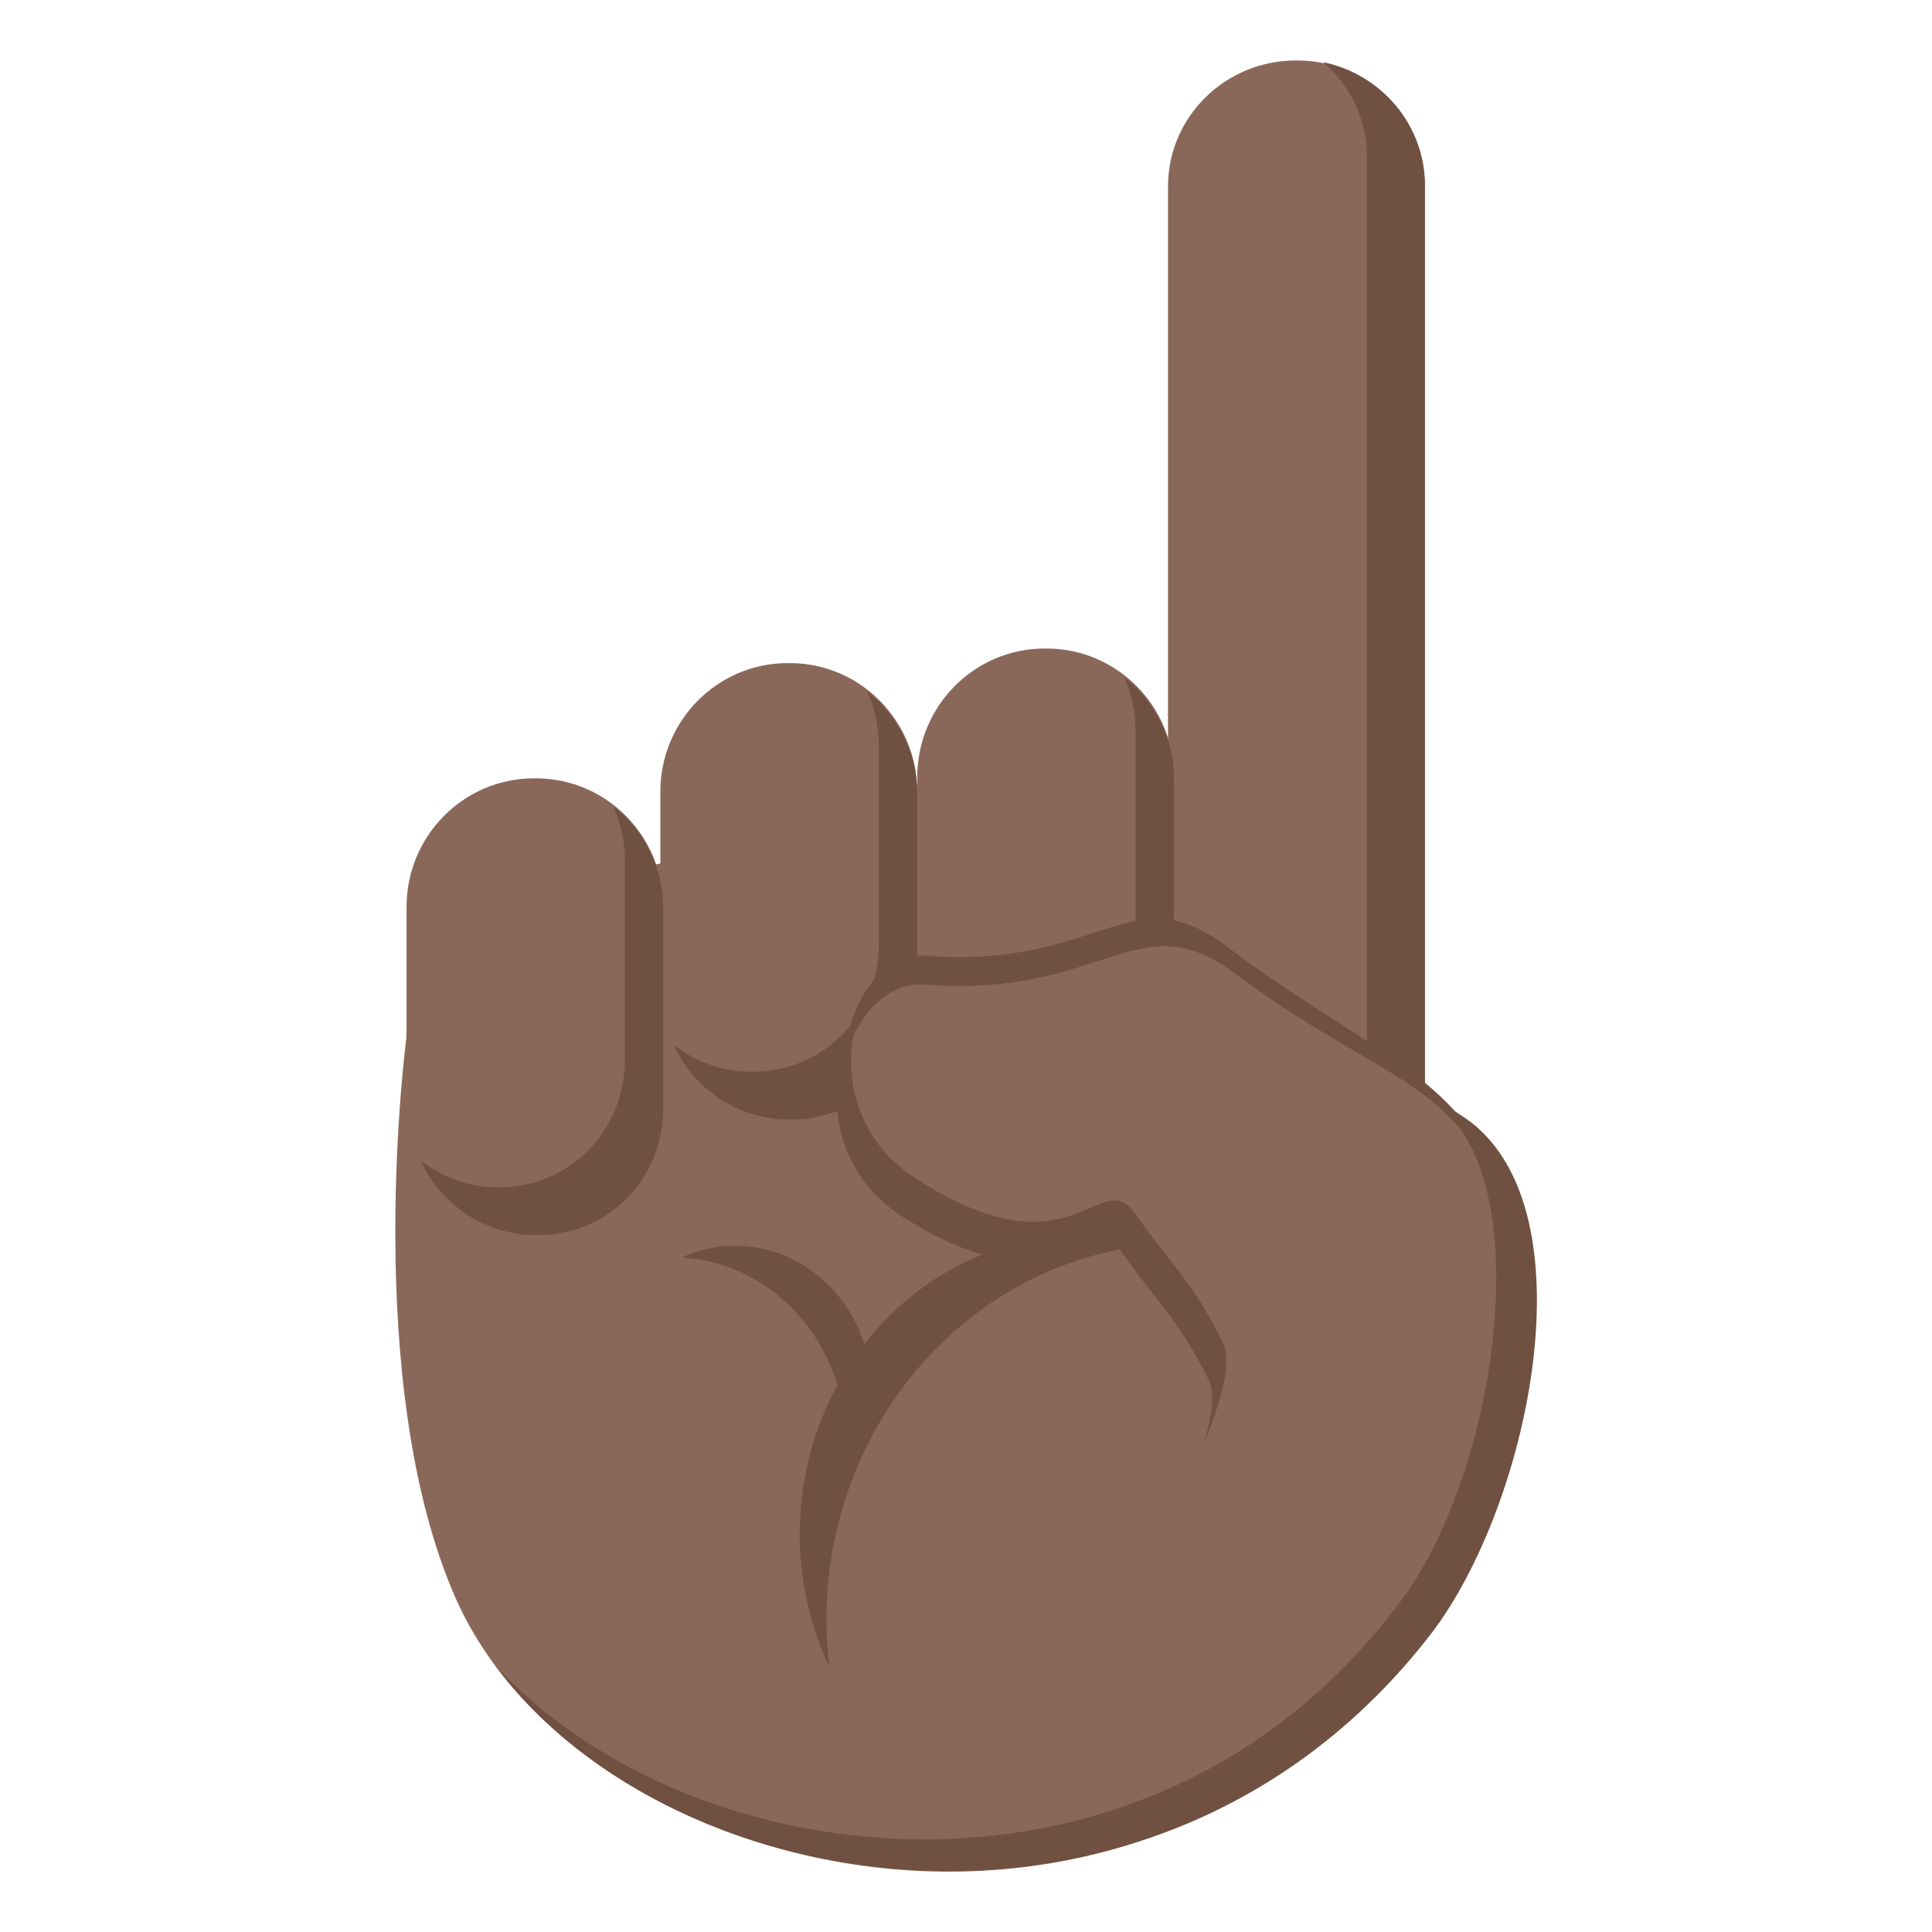
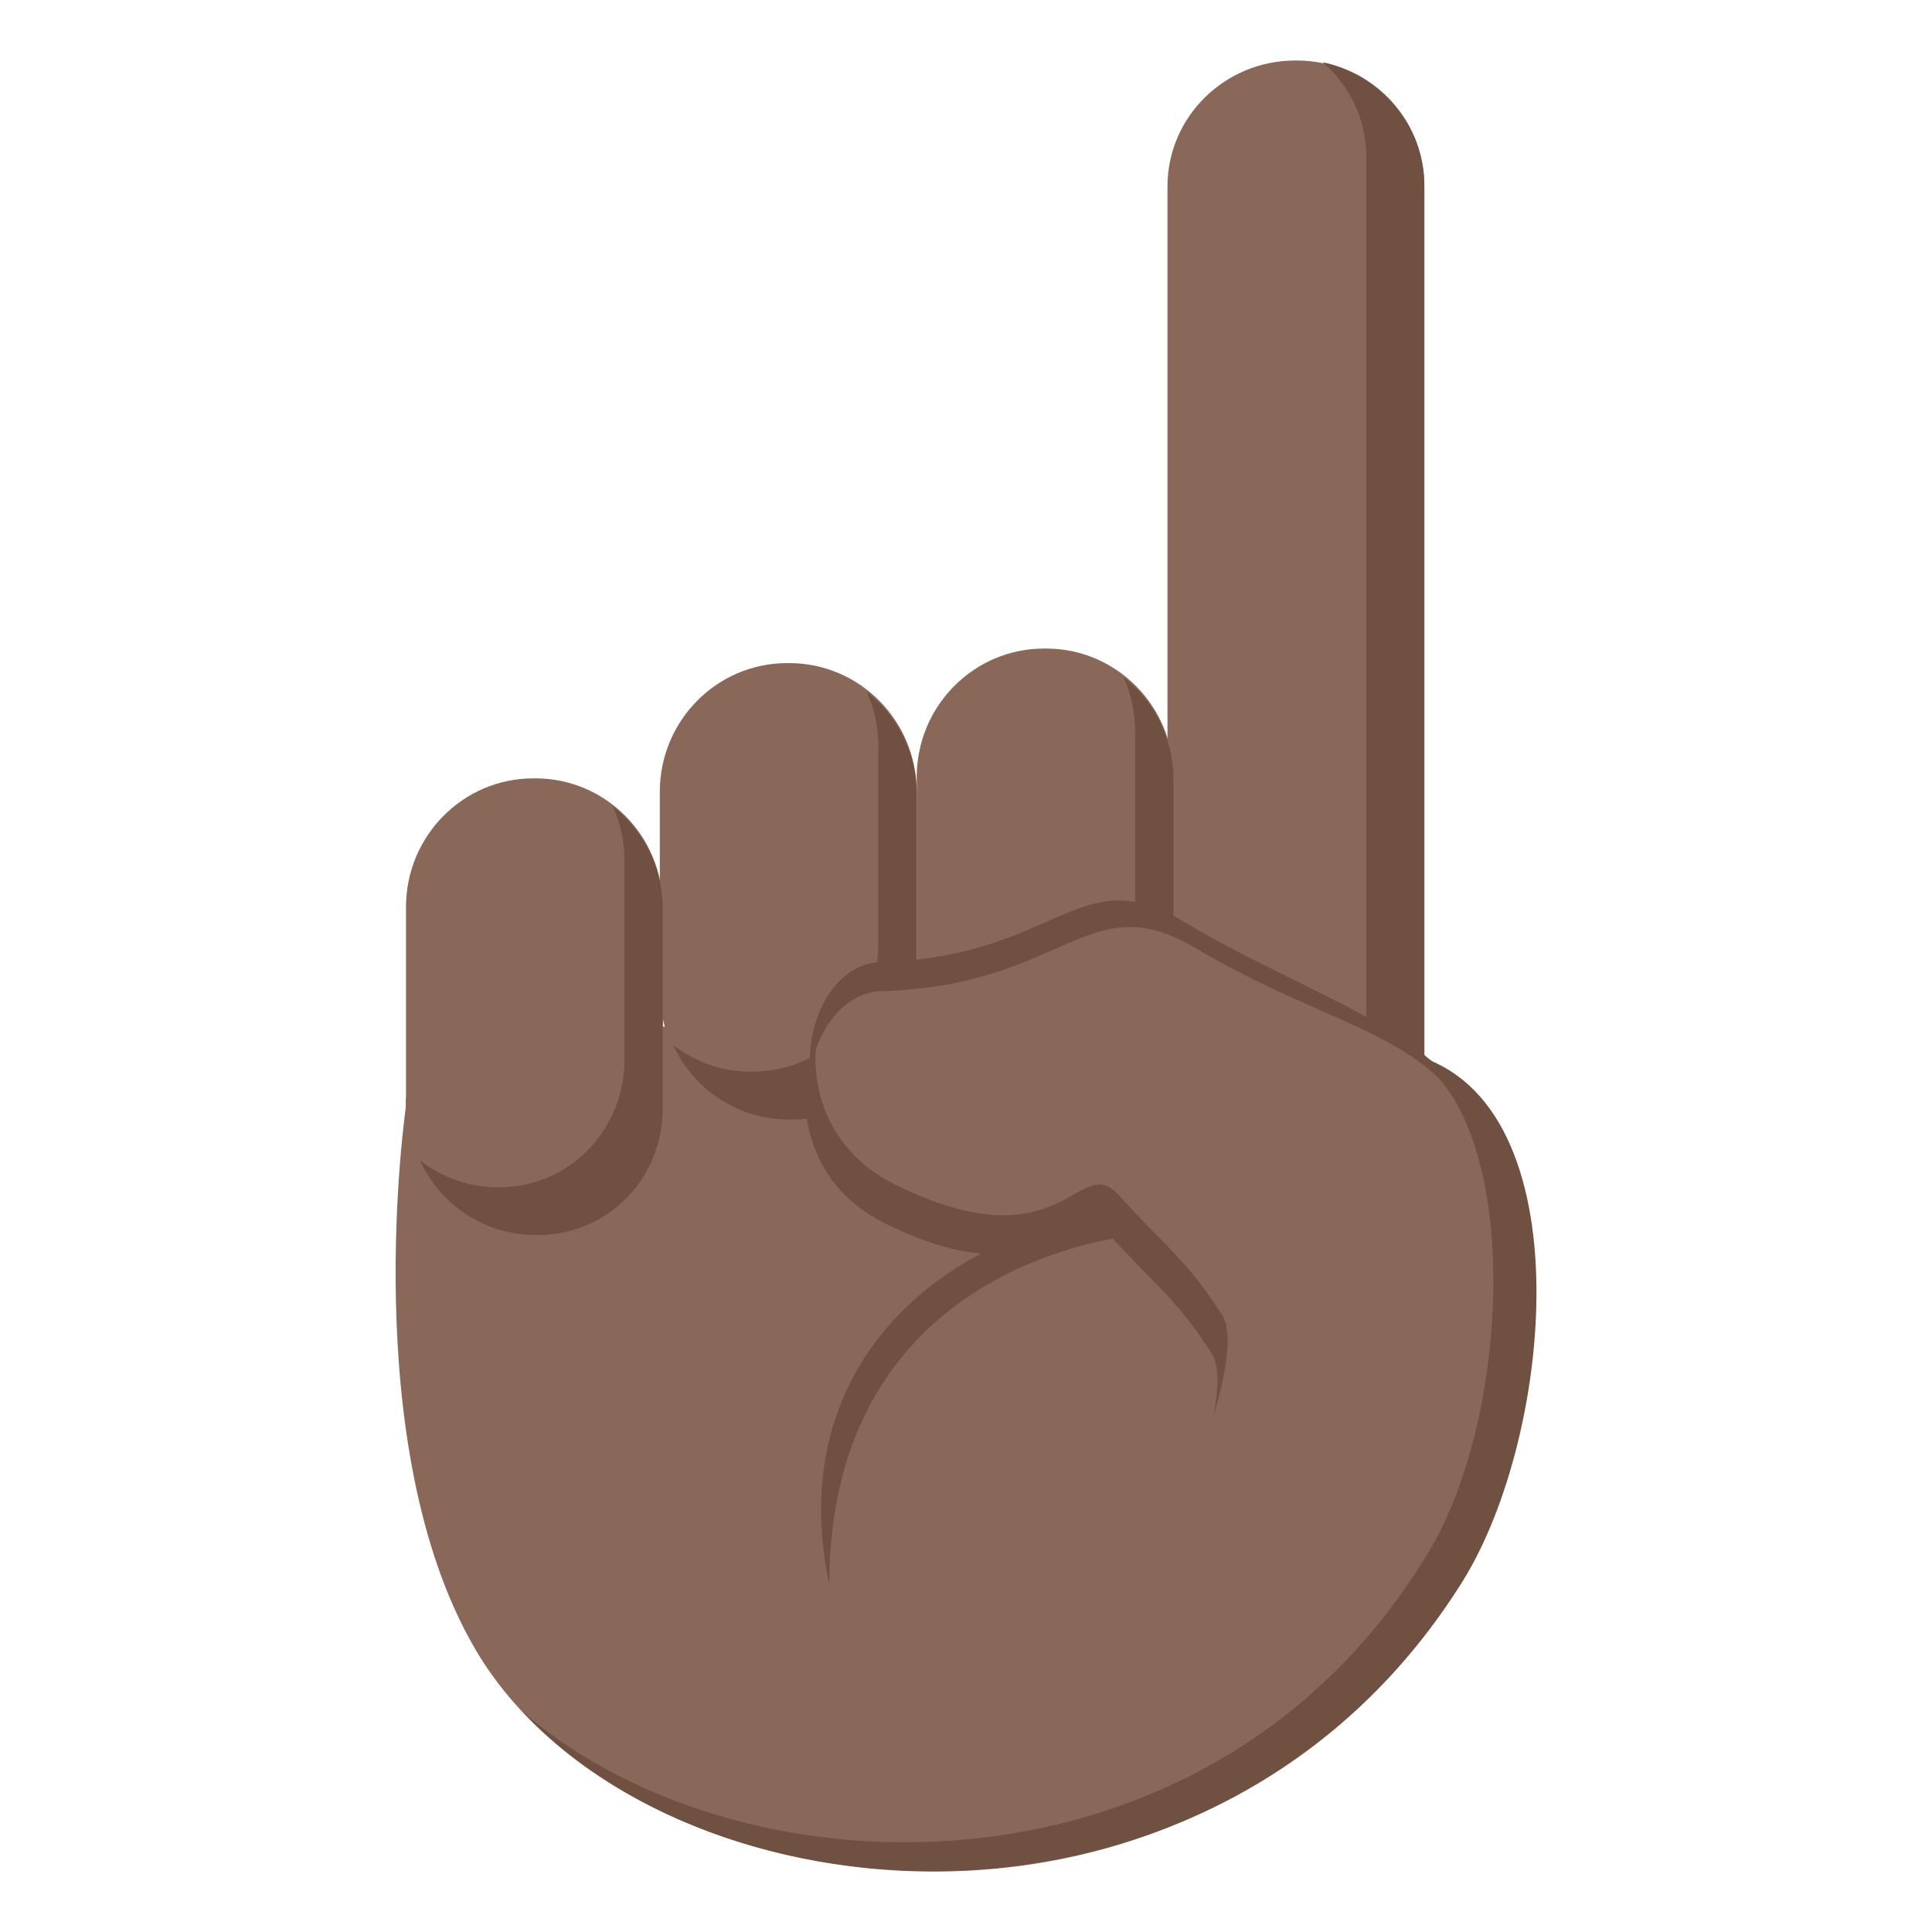
<svg xmlns="http://www.w3.org/2000/svg" viewBox="0 0 64 64" enable-background="new 0 0 64 64">
  <g fill="#8a6859">
-     <path d="m45.76 35.932v-4.213c0 0-7.834-5.871-23.424-3.191 0 0-8.877 1.254-8.877 5.887 0 0-1.51 11.361 1.625 18.504 4.666 10.639 26.832 14.709 34.395-3.396 1.501-3.603 1.705-13.664-3.719-13.591" />
-     <path d="m38.691 39.11c0 2.303 1.896 4.172 4.236 4.172h.037c2.34 0 4.238-1.869 4.238-4.172v-32.935c.001-2.303-1.897-4.172-4.237-4.172h-.037c-2.34 0-4.236 1.869-4.236 4.172v32.935z" />
+     <path d="m44.837 34.508c0 0-31.883-2.46-31.388 2.134 0 0-1.65 11.217 2.283 17.969 5.851 10.05 28.645 11.74 34.32-7.02 1.129-3.729.25-13.73-5.214-13.08" />
+     <path d="m38.674 39.11c0 2.303 1.896 4.172 4.236 4.172h.037c2.34 0 4.238-1.869 4.238-4.172v-32.934c.001-2.303-1.898-4.172-4.238-4.172h-.037c-2.34 0-4.236 1.869-4.236 4.172v32.934" />
  </g>
-   <path fill="#705041" d="m41.02 42.34h.043c2.338 0 4.219-1.898 4.219-4.205v-32.936c0-1.25-.561-2.373-1.445-3.137 1.92.395 3.365 2.072 3.365 4.084v32.936c0 2.305-1.885 4.201-4.225 4.201h-.039c-1.068 0-2.045-.389-2.787-1.033.278.059.571.09.869.09" />
+   <path fill="#705041" d="m41 42.34h.043c2.338 0 4.219-1.898 4.219-4.205v-32.935c0-1.25-.561-2.373-1.445-3.137 1.92.395 3.365 2.072 3.365 4.084v32.935c0 2.305-1.885 4.201-4.225 4.201h-.039c-1.068 0-2.045-.389-2.787-1.033.277.059.57.09.869.09" />
  <g fill="#8a6859">
-     <path d="m13.467 30.05c0-2.357 1.889-4.266 4.219-4.266h.07c2.33 0 4.217 1.908 4.217 4.266v6.594c0 2.355-1.887 4.266-4.217 4.266h-.07c-2.33 0-4.219-1.91-4.219-4.266v-6.594" />
-     <path d="m21.875 26.23c0-2.354 1.889-4.264 4.221-4.264h.066c2.332 0 4.223 1.91 4.223 4.264v6.594c0 2.355-1.891 4.268-4.223 4.268h-.066c-2.332 0-4.221-1.912-4.221-4.268v-6.594" />
-     <path d="m30.385 25.748c0-2.354 1.887-4.264 4.219-4.264h.07c2.328 0 4.219 1.91 4.219 4.264v6.594c0 2.355-1.891 4.268-4.219 4.268h-.07c-2.332 0-4.219-1.912-4.219-4.268v-6.594" />
+     <path d="m13.449 30.05c0-2.357 1.889-4.266 4.219-4.266h.07c2.33 0 4.217 1.908 4.217 4.266v6.593c0 2.355-1.887 4.266-4.217 4.266h-.07c-2.33 0-4.219-1.91-4.219-4.266v-6.593" />
+     <path d="m21.857 26.23c0-2.354 1.889-4.264 4.221-4.264h.066c2.332 0 4.223 1.91 4.223 4.264v6.594c0 2.355-1.891 4.267-4.223 4.267h-.066c-2.332 0-4.221-1.911-4.221-4.267v-6.594" />
+     <path d="m30.367 25.748c0-2.354 1.887-4.264 4.219-4.264h.07c2.328 0 4.219 1.91 4.219 4.264v6.594c0 2.355-1.891 4.267-4.219 4.267h-.07c-2.332 0-4.219-1.911-4.219-4.267v-6.594" />
  </g>
  <g fill="#705041">
-     <path d="m16.488 39.33h.057c2.328 0 4.158-1.883 4.158-4.238v-6.598c0-.637-.141-1.24-.387-1.781 1.01.779 1.656 2.01 1.656 3.391v6.598c0 2.355-1.824 4.211-4.156 4.211h-.051c-1.703 0-3.168-1.01-3.836-2.473.714.548 1.596.89 2.559.89" />
-     <path d="m24.877 35.502h.053c2.332 0 4.182-1.852 4.182-4.209v-6.598c0-.635-.137-1.238-.385-1.781 1.01.779 1.658 2.01 1.658 3.391v6.598c0 2.355-1.852 4.184-4.18 4.184h-.055c-1.701 0-3.166-1.01-3.834-2.473.709.548 1.598.888 2.561.888" />
-     <path d="m33.369 35.02h.051c2.332 0 4.199-1.852 4.199-4.209v-6.598c0-.635-.141-1.238-.383-1.781 1.01.779 1.656 2.01 1.656 3.391v6.598c0 2.355-1.867 4.184-4.195 4.184h-.055c-1.701 0-3.168-1.01-3.836-2.473.714.549 1.6.888 2.563.888" />
-     <path d="m40.641 31.354c-3.164-2.41-4.184.748-9.955.305-2.527-.193-4.217 4.992-.605 7.322 5.02 3.238 5.842-.5 6.979 1.113 1.207 1.715 2.469 2.16 3.434 4.1.703 1.408 7.504.08 8.49-2.551 1.889-5.05-3.322-6.461-8.343-10.289" />
+     <path d="m16.471 39.33h.057c2.328 0 4.158-1.883 4.158-4.237v-6.598c0-.637-.141-1.24-.387-1.781 1.01.779 1.656 2.01 1.656 3.391v6.597c0 2.355-1.824 4.211-4.156 4.211h-.051c-1.703 0-3.168-1.01-3.836-2.473.713.548 1.596.89 2.559.89" />
+     <path d="m24.859 35.502h.053c2.332 0 4.182-1.852 4.182-4.209v-6.598c0-.635-.137-1.238-.385-1.781 1.01.779 1.658 2.01 1.658 3.391v6.598c0 2.355-1.852 4.183-4.18 4.183h-.055c-1.701 0-3.166-1.01-3.834-2.472.71.548 1.598.888 2.561.888" />
+     <path d="m33.35 35.02h.051c2.332 0 4.199-1.852 4.199-4.209v-6.598c0-.635-.141-1.238-.383-1.781 1.01.779 1.656 2.01 1.656 3.391v6.598c0 2.355-1.867 4.183-4.195 4.183h-.055c-1.701 0-3.168-1.01-3.836-2.472.713.549 1.6.888 2.563.888" />
+     <path d="m41.01 40.822c-4.804-2.338-15.659 1.651-13.538 11.674 0-10.415 9.39-12.169 13.538-11.674" />
+     <path d="m39.18 30.511c-3.451-2.056-4.14 1.186-10.01 1.359-2.569.075-3.713 5.396.177 7.323 5.416 2.681 5.841-1.114 7.157.364 1.403 1.573 2.726 1.881 3.909 3.703.86 1.322 7.576-.717 8.285-3.432 1.365-5.21-4.045-6.05-9.521-9.317" />
  </g>
-   <path fill="#8a6859" d="m40.98 32.3c-3.287-2.508-4.35.779-10.357.318-2.627-.203-4.385 5.191-.627 7.615 5.223 3.371 6.076-.52 7.256 1.16 1.258 1.781 2.57 2.246 3.574 4.264.73 1.467-2.158 6.404-2.158 6.404s6.25 5.574 7.928 2.957c3.113-4.861 2.818-8.984 3.063-12.02.556-6.98-3.454-6.72-8.679-10.702" />
+   <path fill="#8a6859" d="m39.623 31.418c-3.586-2.139-4.302 1.233-10.409 1.415-2.674.077-3.862 5.612.189 7.617 5.632 2.789 6.071-1.16 7.442.381 1.463 1.635 2.836 1.955 4.064 3.852.895 1.377-1.486 6.579-1.486 6.579s6.904 4.867 8.313 2.093c2.617-5.15 1.874-9.211 1.793-12.242-.19-6.984-4.205-6.301-9.906-9.695" />
  <g fill="#705041">
-     <path d="m47.41 36.482c3.568 2.156 2.33 12.05-.982 16.52-8.238 11.125-23.465 9.299-30.02 2.17 5.926 8.01 22.09 10.465 30.979-1.027 3.555-4.604 5.712-15.791.024-17.663" />
-     <path d="m40.04 45.717c.225.453.105 1.24-.17 2.109.551-1.311.967-2.689.637-3.355-1-2.02-1.645-2.48-2.9-4.264-1.184-1.682-2.035 2.211-7.26-1.16-1.932-1.246-2.398-3.275-2.045-4.928-.969 1.727-.883 4.586 1.58 6.176 5.223 3.369 6.076-.521 7.258 1.158 1.255 1.783 1.898 2.246 2.9 4.264" />
-     <path d="m27.375 53.682c0-6.541 4.762-11.9 10.818-12.443-.738-.205-1.508-.33-2.309-.33-5.188 0-9.393 4.443-9.393 9.922 0 1.58.359 3.066.982 4.391-.057-.507-.098-1.019-.098-1.54" />
-     <path d="m25.52 41.43c-1.018-.289-2.043-.18-2.943.225.387.025.775.082 1.164.193 2.973.848 4.771 3.99 4.162 7.137.361-.486.645-1.051.805-1.688.651-2.553-.774-5.178-3.188-5.867" />
+     <path d="m46.558 34.879c3.833 1.759 3.649 11.699.794 16.487-7.107 11.908-22.664 11.713-30.04 5.337 6.84 7.315 23.408 8.04 31.13-4.306 3.093-4.941 4.059-16.265-1.88-17.518" />
+     <path d="m40.13 44.819c.276.425.241 1.218.06 2.109.41-1.357.684-2.77.278-3.395-1.23-1.896-1.929-2.287-3.385-3.923-1.376-1.54-1.814 2.409-7.448-.378-2.081-1.033-2.772-2.996-2.594-4.672-.789 1.814-.396 4.642 2.259 5.957 5.632 2.788 6.072-1.162 7.444.379 1.461 1.637 2.158 2.028 3.386 3.923" />
  </g>
</svg>
